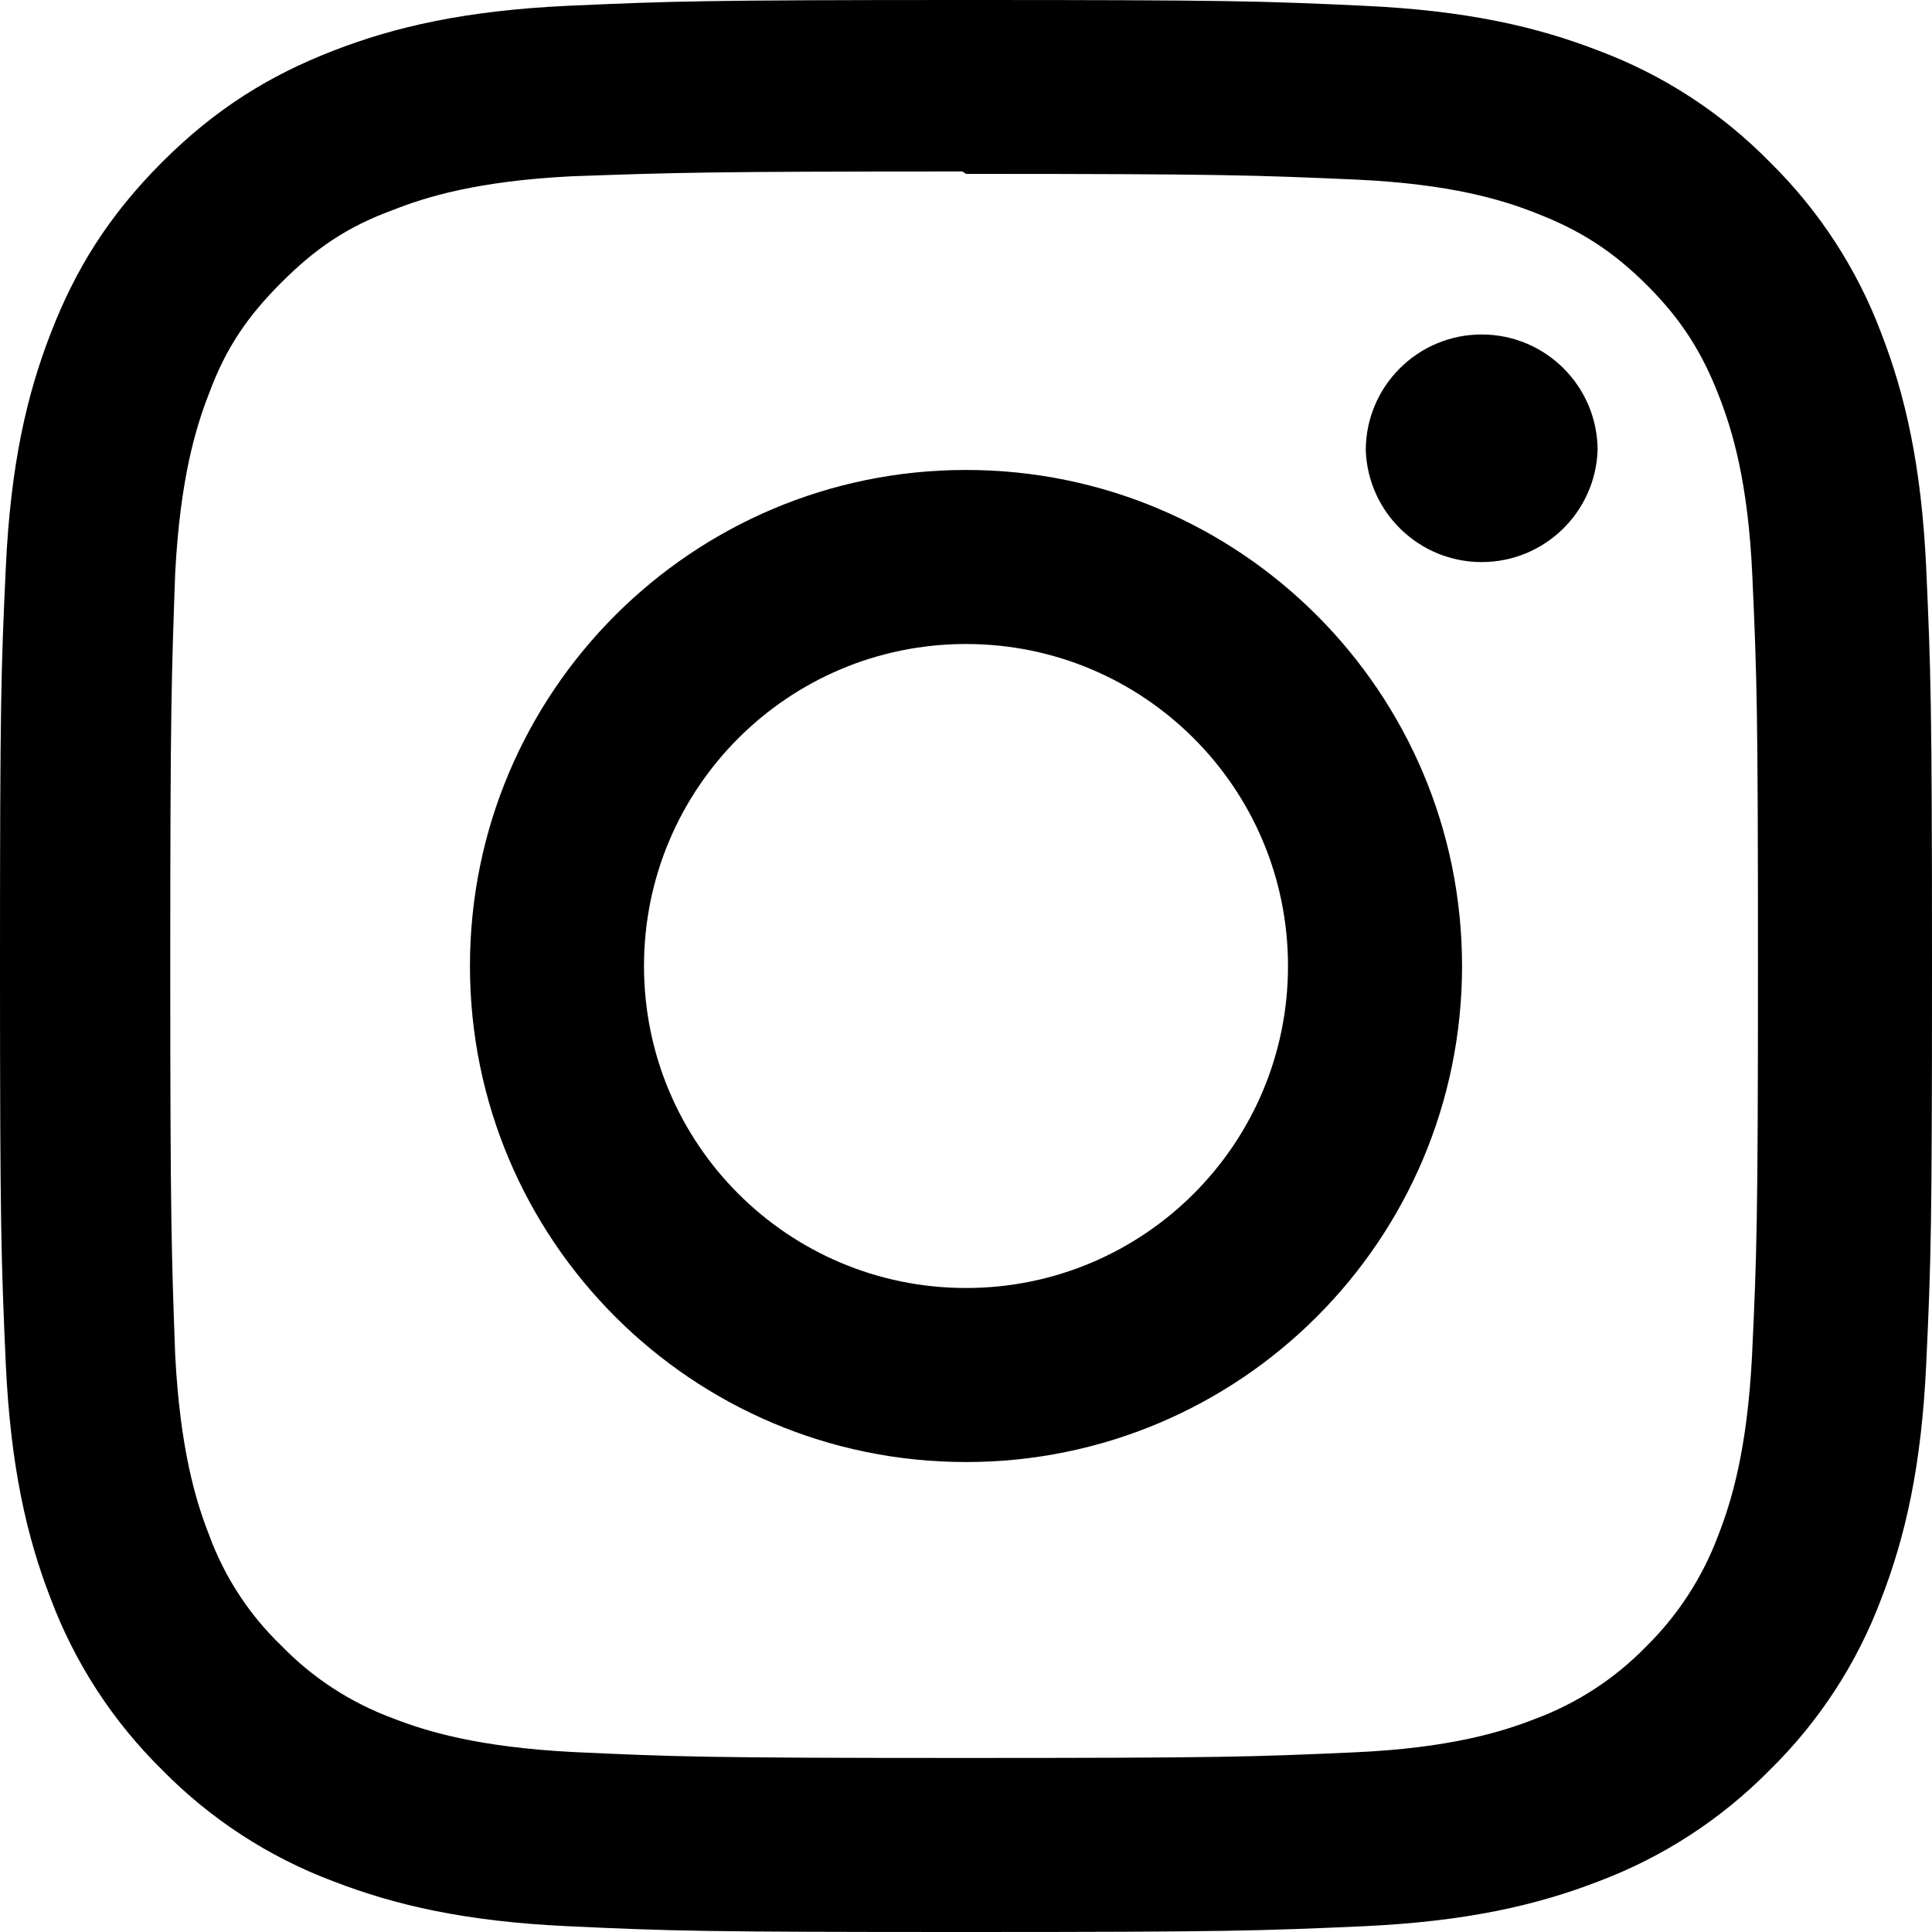
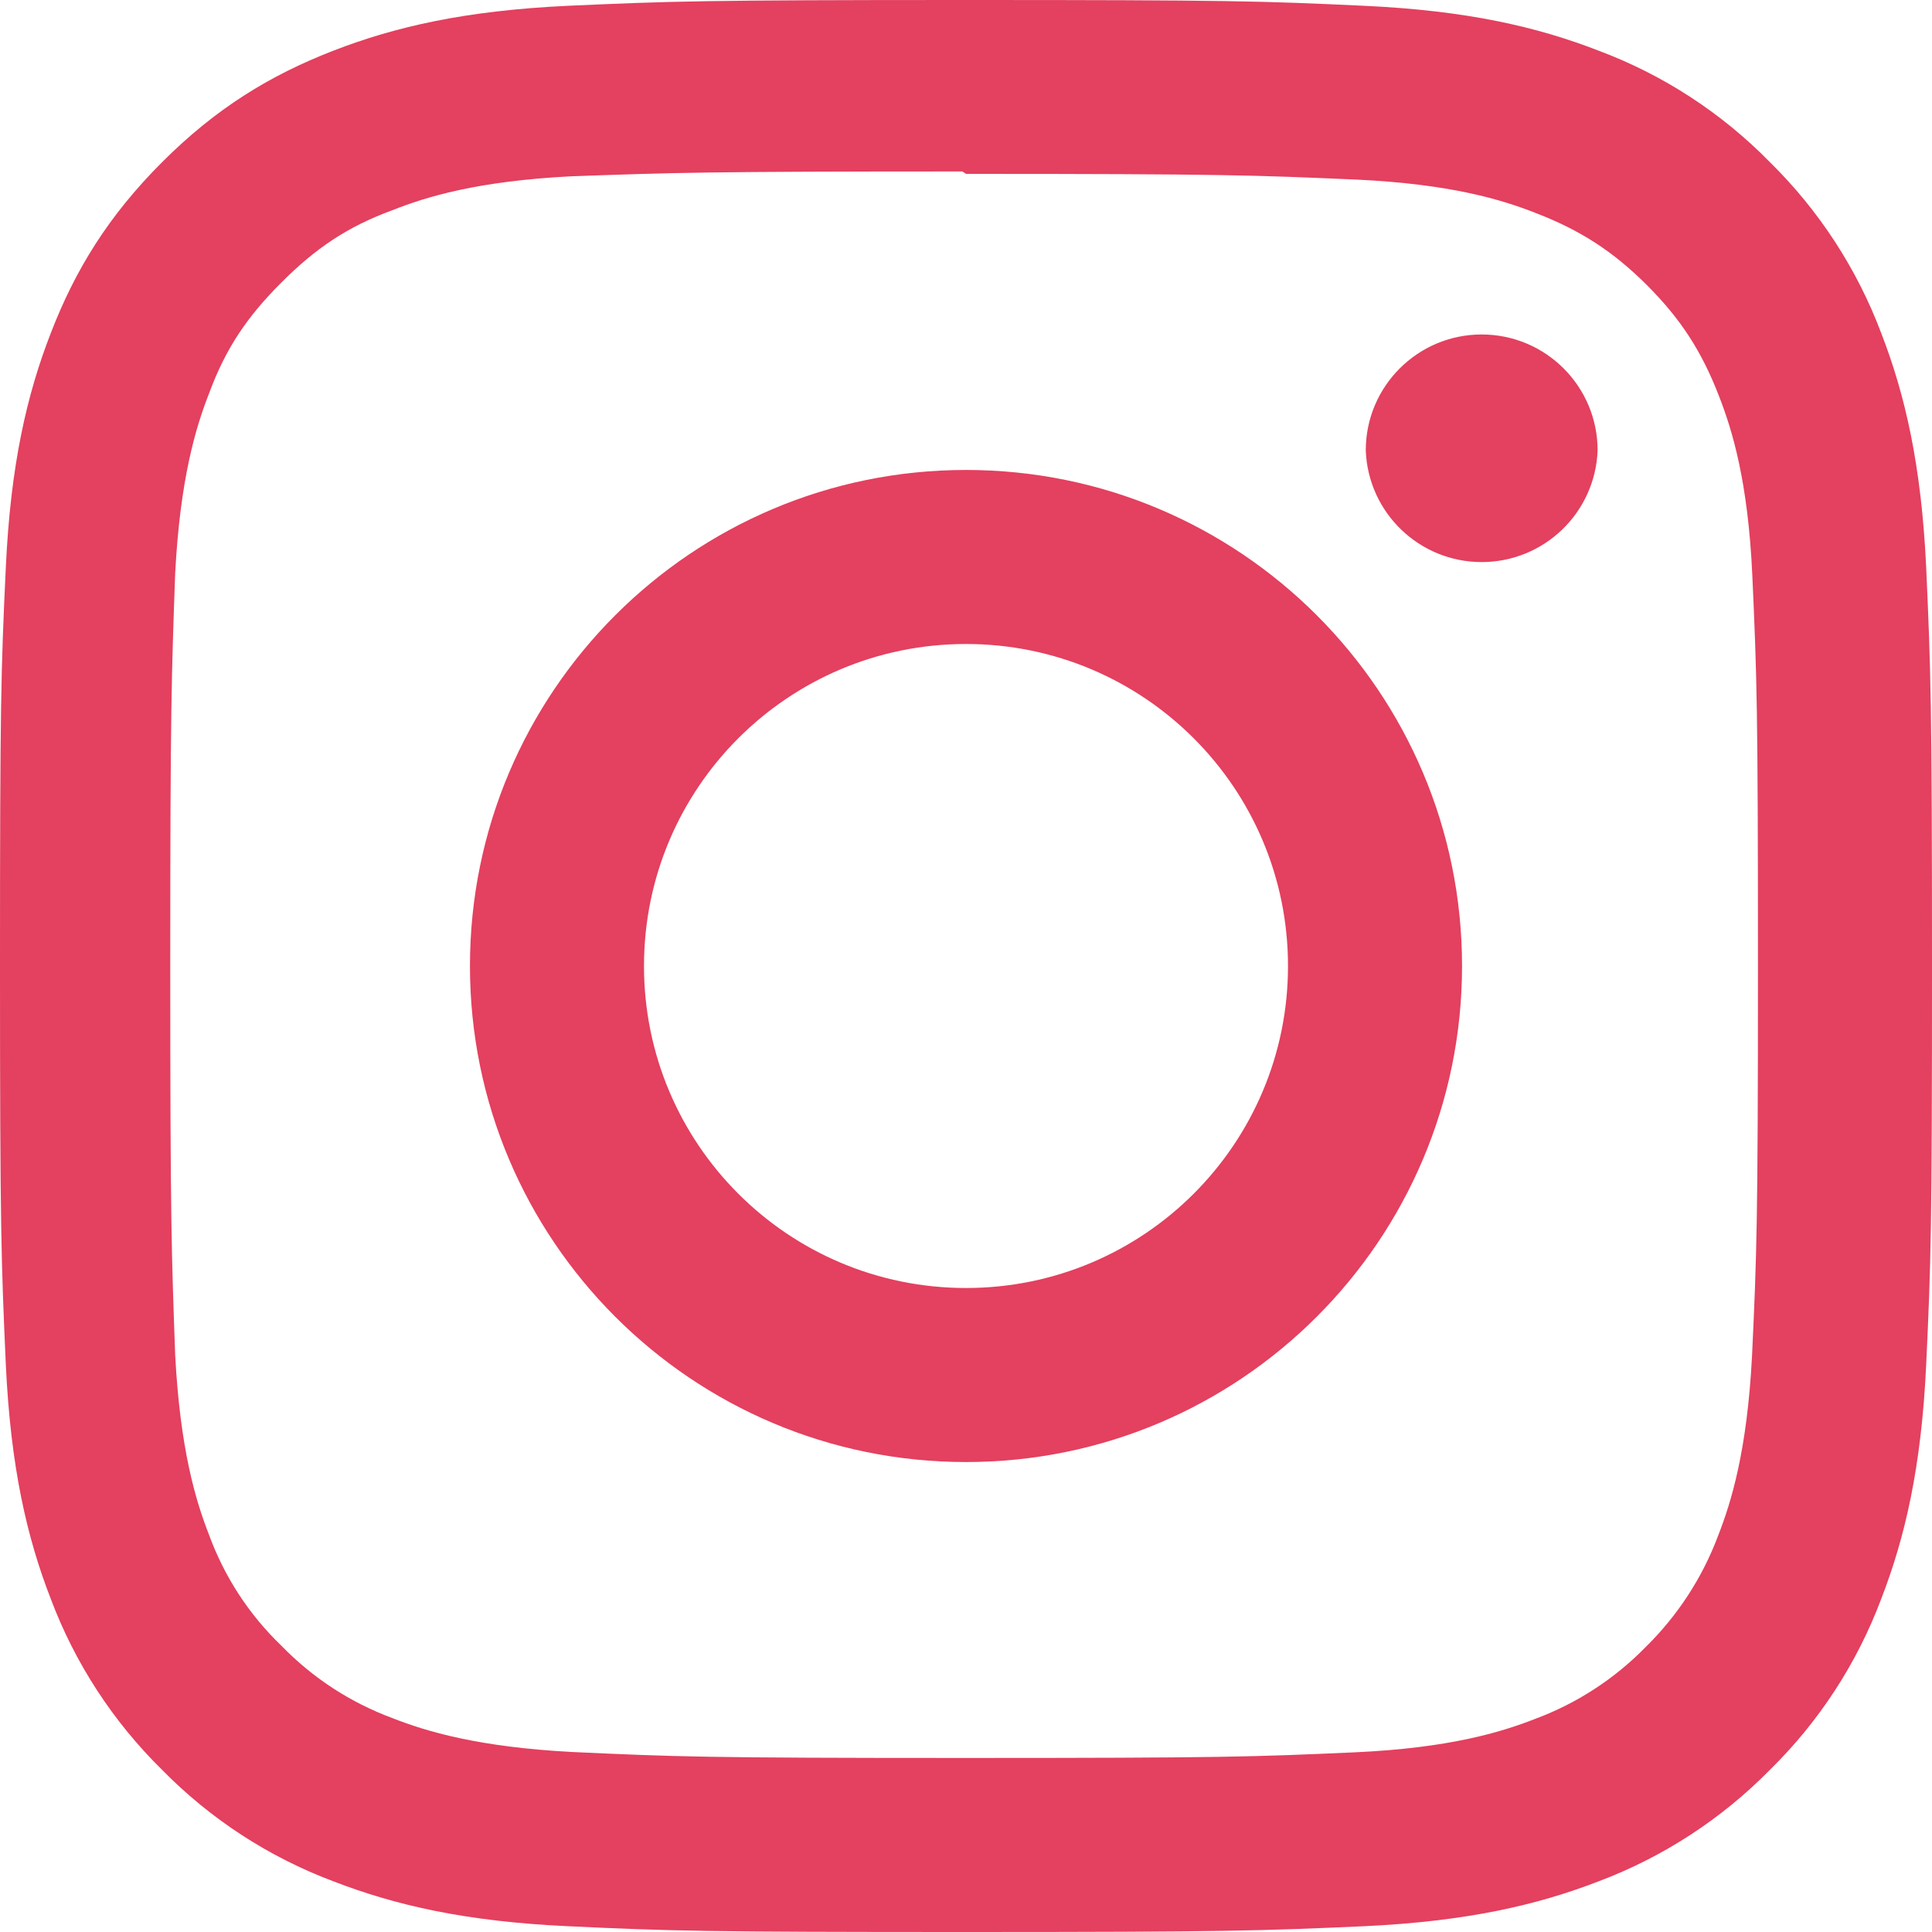
- <svg xmlns="http://www.w3.org/2000/svg" viewBox="0 0 24 24" width="40" height="40">
+ <svg xmlns="http://www.w3.org/2000/svg" viewBox="0 0 24 24" width="40" height="40" fill="#E4405F">
  <path d="M12 0C8.74 0 8.333.015 7.053.072 5.775.132 4.905.333 4.14.63c-.789.306-1.459.717-2.126 1.384S.935 3.35.63 4.14C.333 4.905.131 5.775.072 7.053.012 8.333 0 8.74 0 12s.015 3.667.072 4.947c.06 1.277.261 2.148.558 2.913a5.885 5.885 0 001.384 2.126A5.868 5.868 0 004.14 23.37c.766.296 1.636.499 2.913.558C8.333 23.988 8.74 24 12 24s3.667-.015 4.947-.072c1.277-.06 2.148-.262 2.913-.558a5.898 5.898 0 002.126-1.384 5.86 5.86 0 001.384-2.126c.296-.765.499-1.636.558-2.913.06-1.28.072-1.687.072-4.947s-.015-3.667-.072-4.947c-.06-1.277-.262-2.149-.558-2.913a5.89 5.89 0 00-1.384-2.126A5.847 5.847 0 0019.86.63c-.765-.297-1.636-.499-2.913-.558C15.667.012 15.26 0 12 0zm0 2.16c3.203 0 3.585.016 4.85.071 1.17.055 1.805.249 2.227.415.562.217.96.477 1.382.896.419.42.679.819.896 1.381.164.422.36 1.057.413 2.227.057 1.266.07 1.646.07 4.85s-.015 3.585-.074 4.85c-.061 1.17-.256 1.805-.421 2.227a3.81 3.81 0 01-.899 1.382 3.744 3.744 0 01-1.38.896c-.42.164-1.065.36-2.235.413-1.274.057-1.649.07-4.859.07-3.211 0-3.586-.015-4.859-.074-1.171-.061-1.816-.256-2.236-.421a3.716 3.716 0 01-1.379-.899 3.644 3.644 0 01-.9-1.38c-.165-.42-.359-1.065-.42-2.235-.045-1.26-.061-1.649-.061-4.844 0-3.196.016-3.586.061-4.861.061-1.17.255-1.814.42-2.234.21-.57.479-.96.9-1.381.419-.419.81-.689 1.379-.898.42-.166 1.051-.361 2.221-.421 1.275-.045 1.65-.06 4.859-.06l.045.03zm0 3.678a6.162 6.162 0 100 12.324 6.162 6.162 0 100-12.324zM12 16c-2.21 0-4-1.79-4-4s1.79-4 4-4 4 1.79 4 4-1.79 4-4 4zm7.846-10.405a1.441 1.441 0 01-2.88 0 1.44 1.44 0 012.88 0z" />
</svg>
